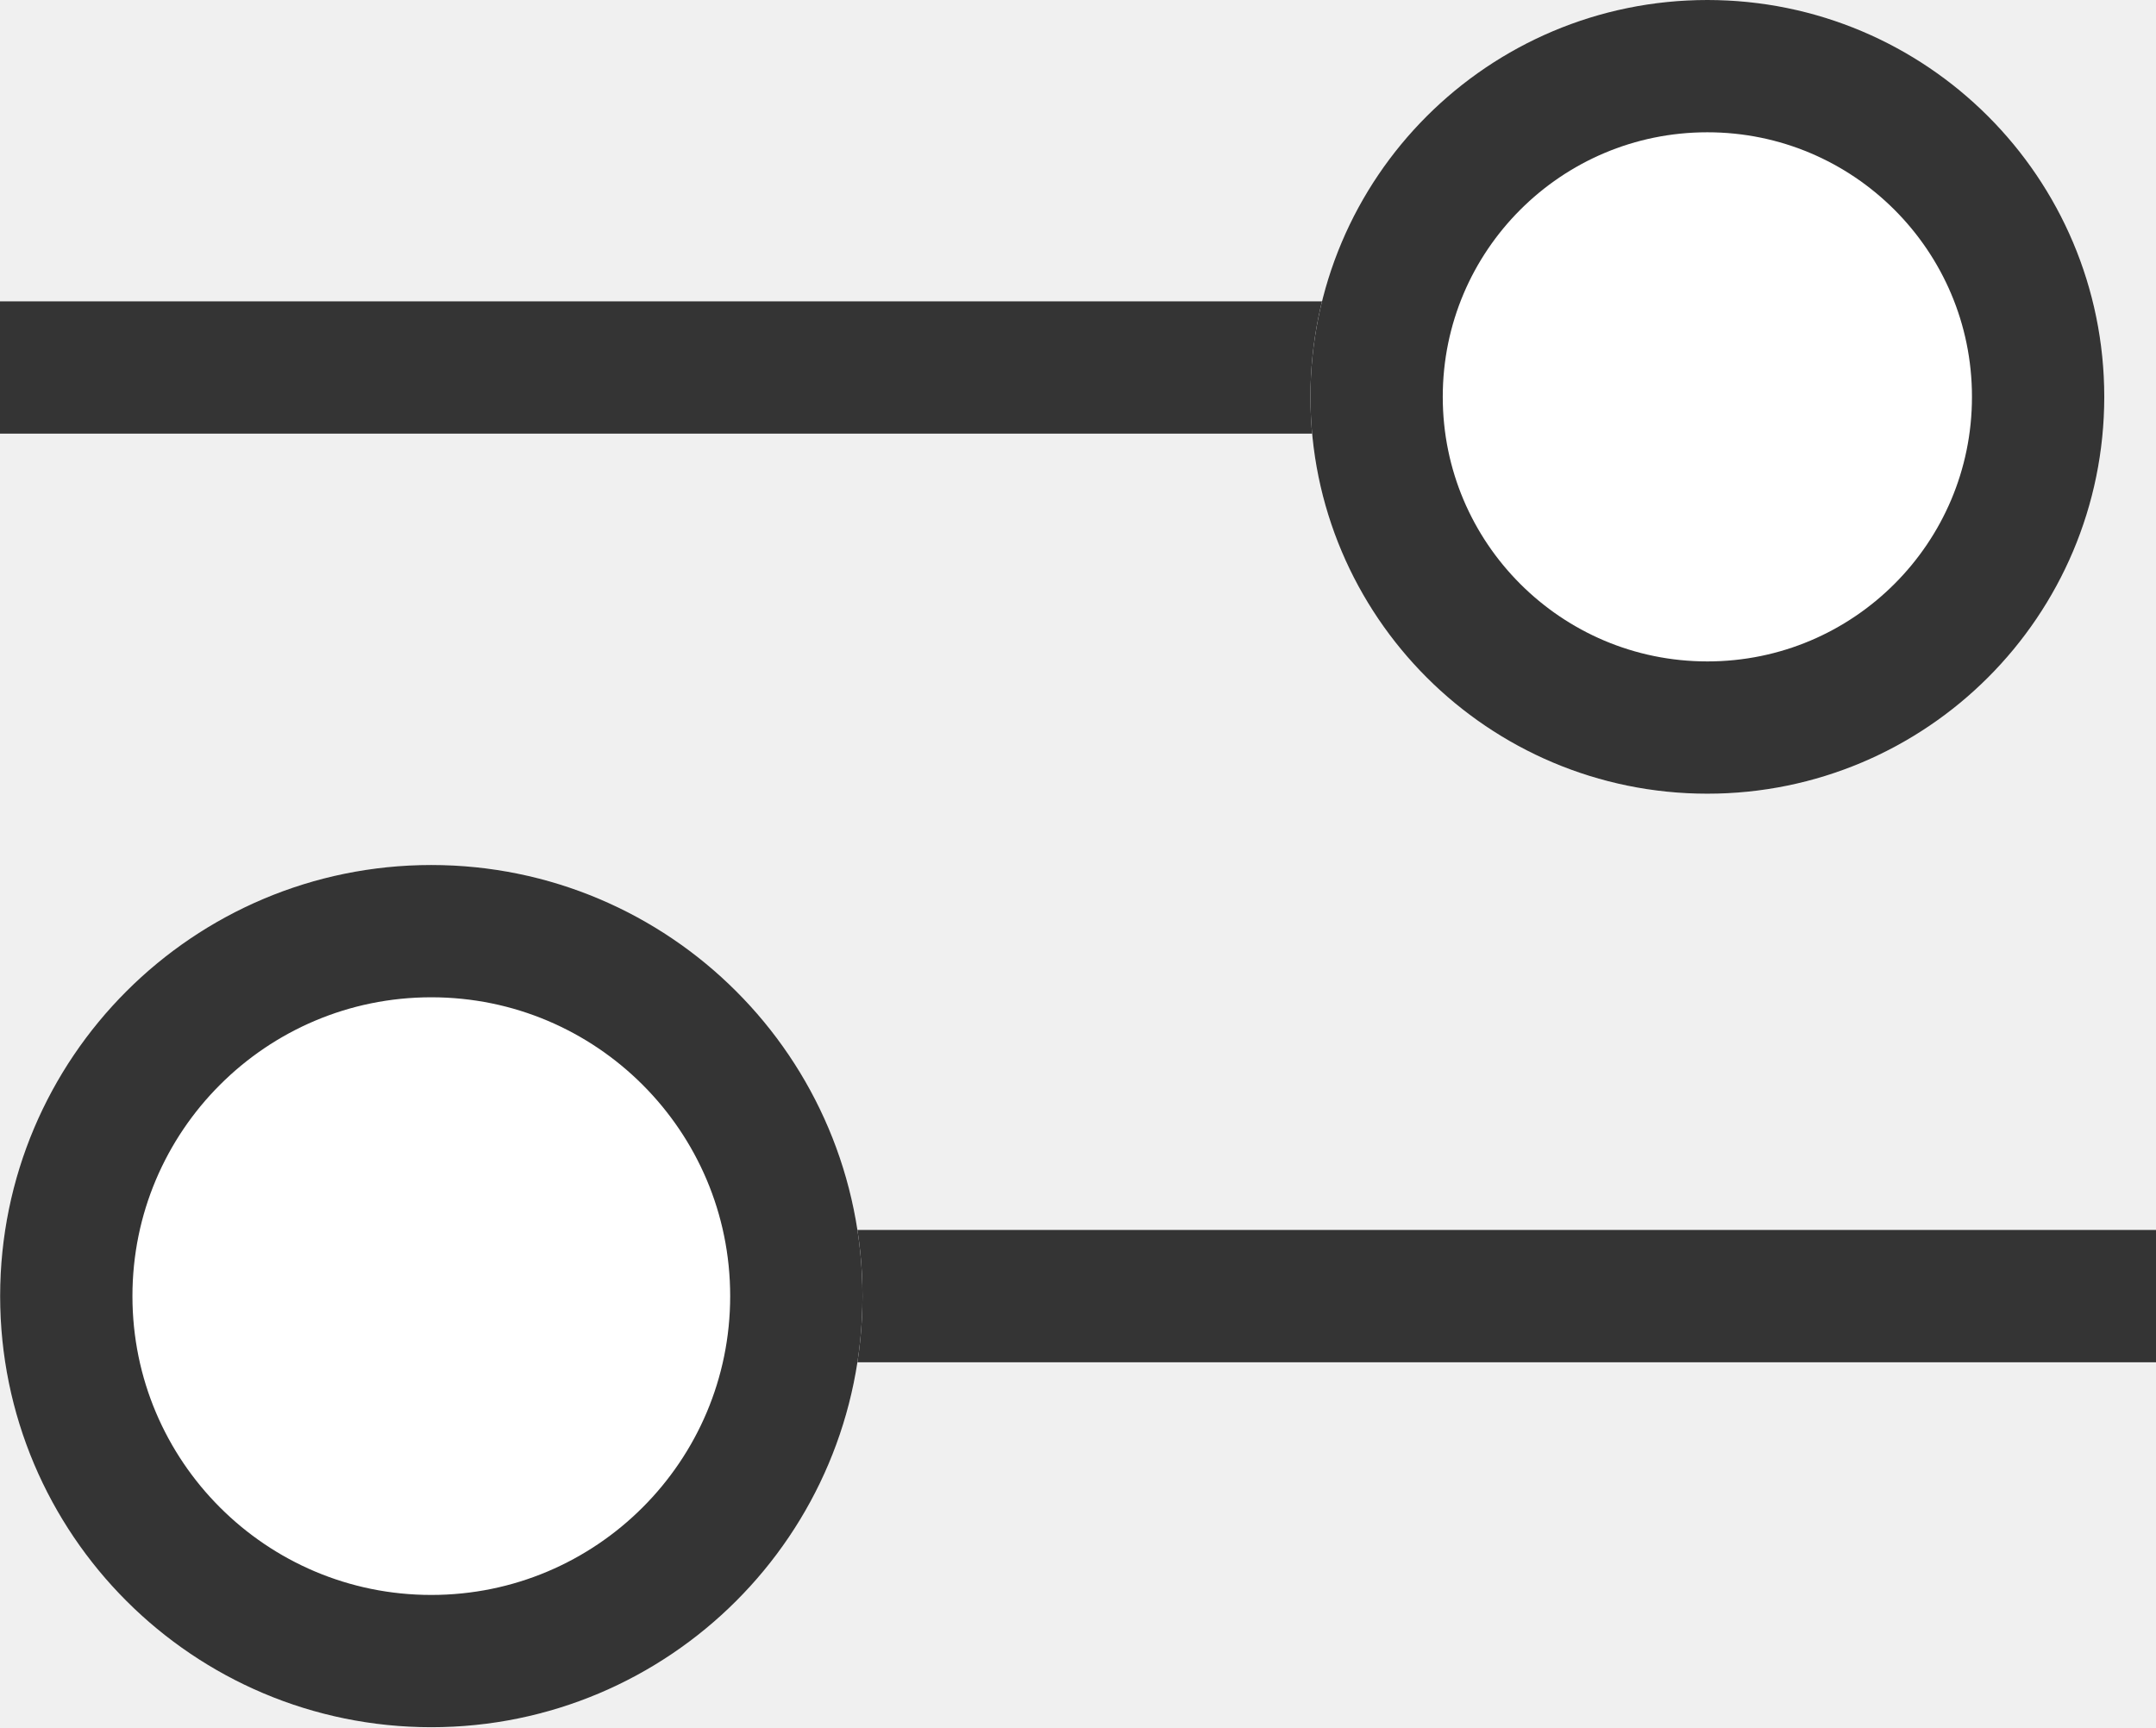
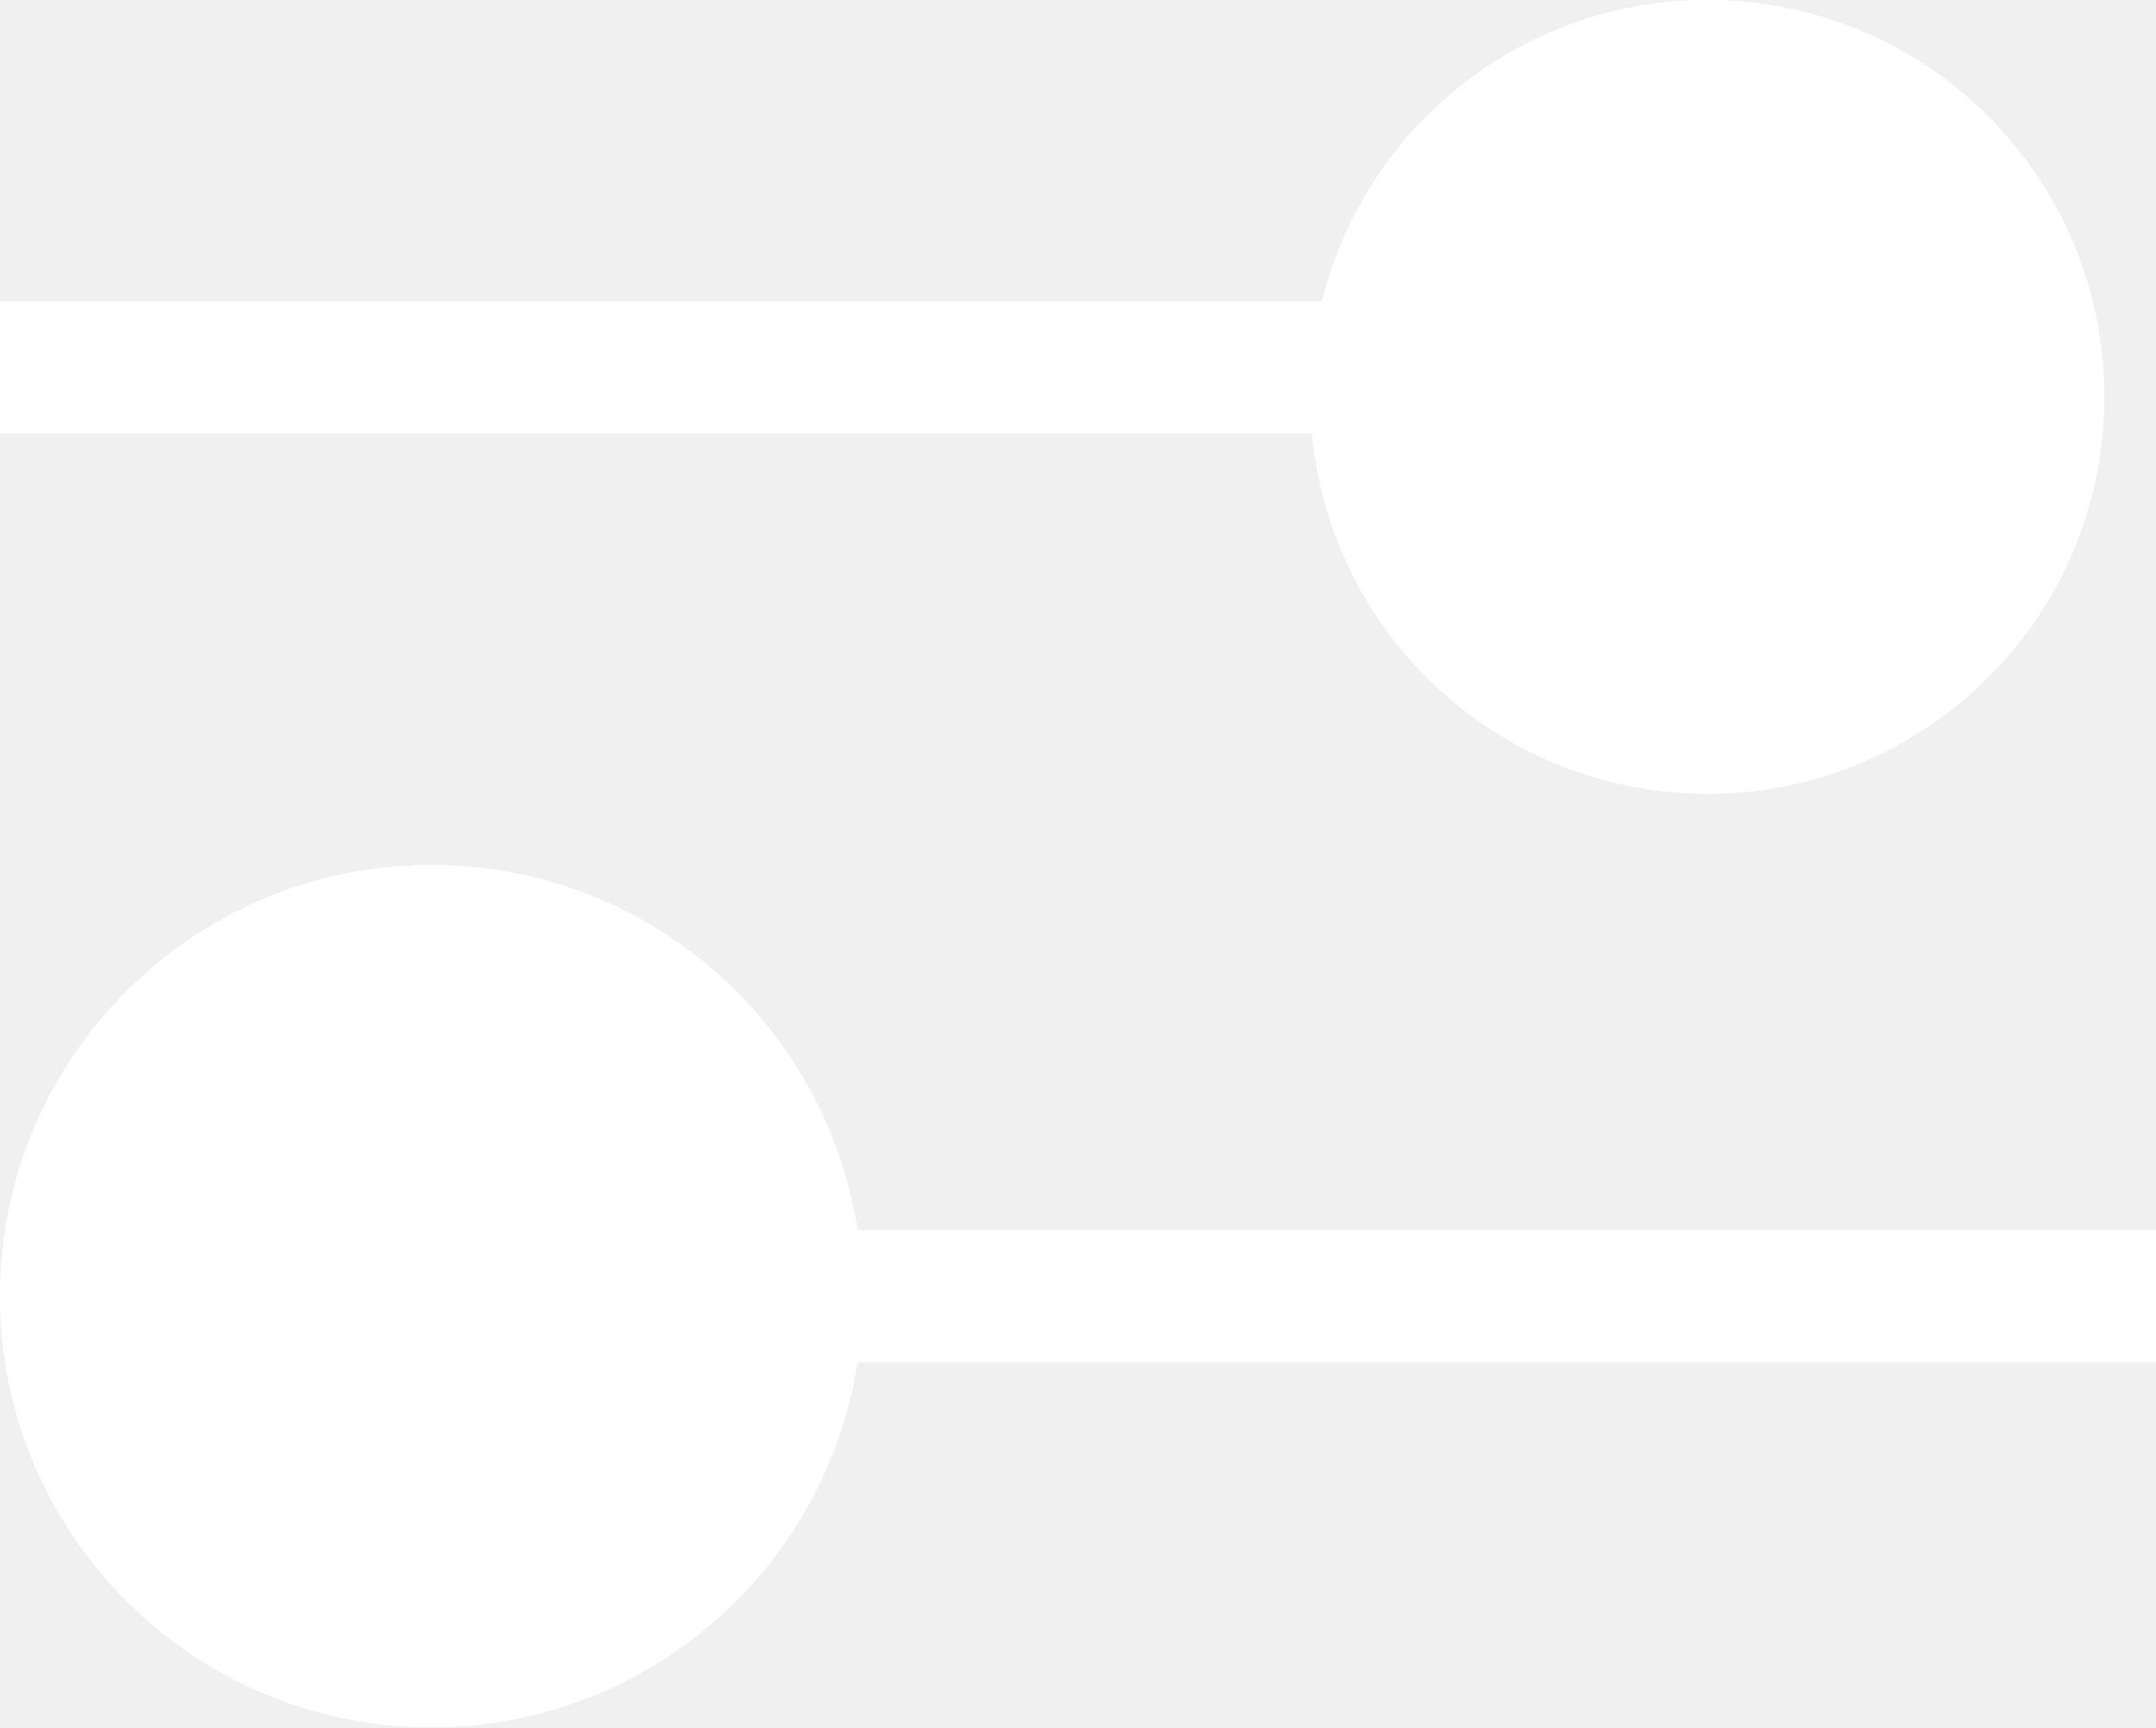
<svg xmlns="http://www.w3.org/2000/svg" width="16.296" height="13.057" viewBox="0 0 16.296 13.057">
  <g id="Group_246" data-name="Group 246" transform="translate(0 -0.314)">
-     <line id="Line_10" data-name="Line 10" x2="10.53" transform="translate(0 3.092)" fill="none" stroke="#343434" stroke-width="1" />
-     <line id="Line_11" data-name="Line 11" x2="10.53" transform="translate(16.296 10.112) rotate(180)" fill="none" stroke="#343434" stroke-width="1" />
-     <g id="Ellipse_7" data-name="Ellipse 7" transform="translate(9.905 0.314)" fill="#fff" stroke="#343434" stroke-width="1">
+     <line id="Line_10" data-name="Line 10" x2="10.53" transform="translate(0 3.092)" fill="none" stroke="#fff" stroke-width="1" />
+     <line id="Line_11" data-name="Line 11" x2="10.53" transform="translate(16.296 10.112) rotate(180)" fill="none" stroke="#fff" stroke-width="1" />
+     <g id="Ellipse_7" data-name="Ellipse 7" transform="translate(9.905 0.314)" fill="#fff" stroke="#fff" stroke-width="1">
      <circle cx="3" cy="3" r="3" stroke="none" />
      <circle cx="3" cy="3" r="2.5" fill="none" />
    </g>
-     <g id="Ellipse_8" data-name="Ellipse 8" transform="translate(6.519 13.371) rotate(180)" fill="#fff" stroke="#343434" stroke-width="1">
+     <g id="Ellipse_8" data-name="Ellipse 8" transform="translate(6.519 13.371) rotate(180)" fill="#fff" stroke="#fff" stroke-width="1">
      <circle cx="3.259" cy="3.259" r="3.259" stroke="none" />
      <circle cx="3.259" cy="3.259" r="2.759" fill="none" />
    </g>
  </g>
</svg>
